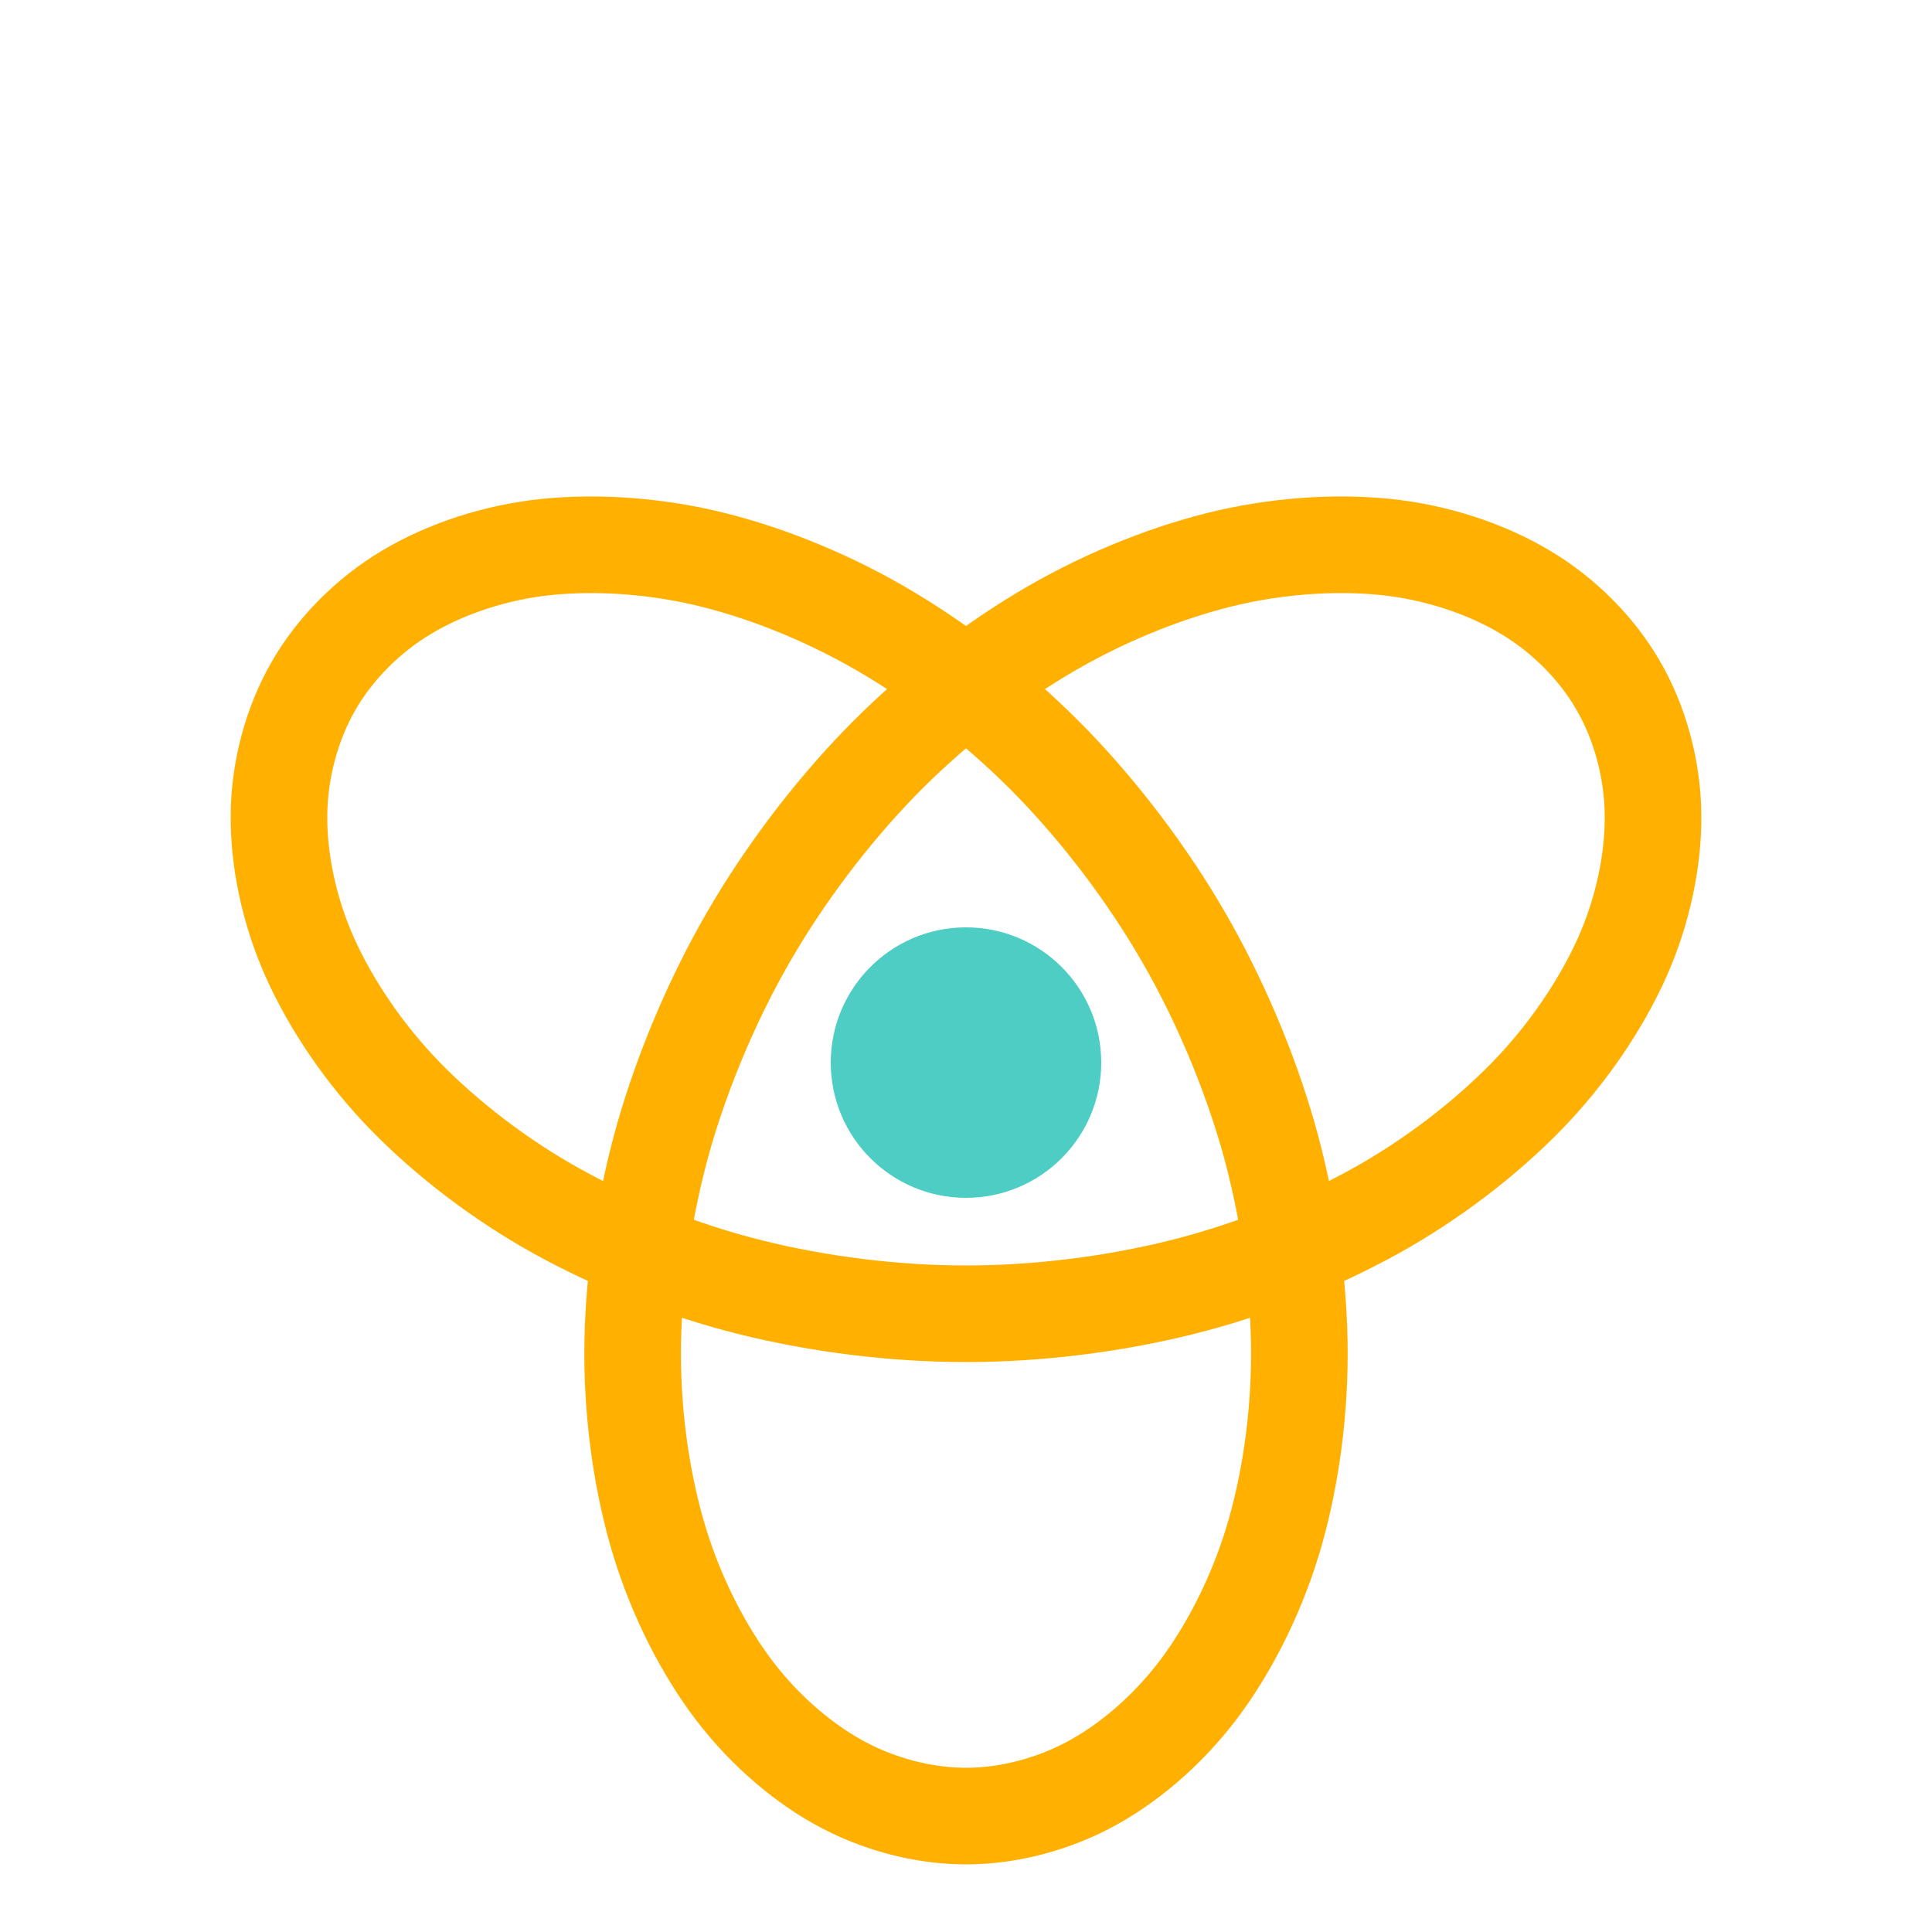
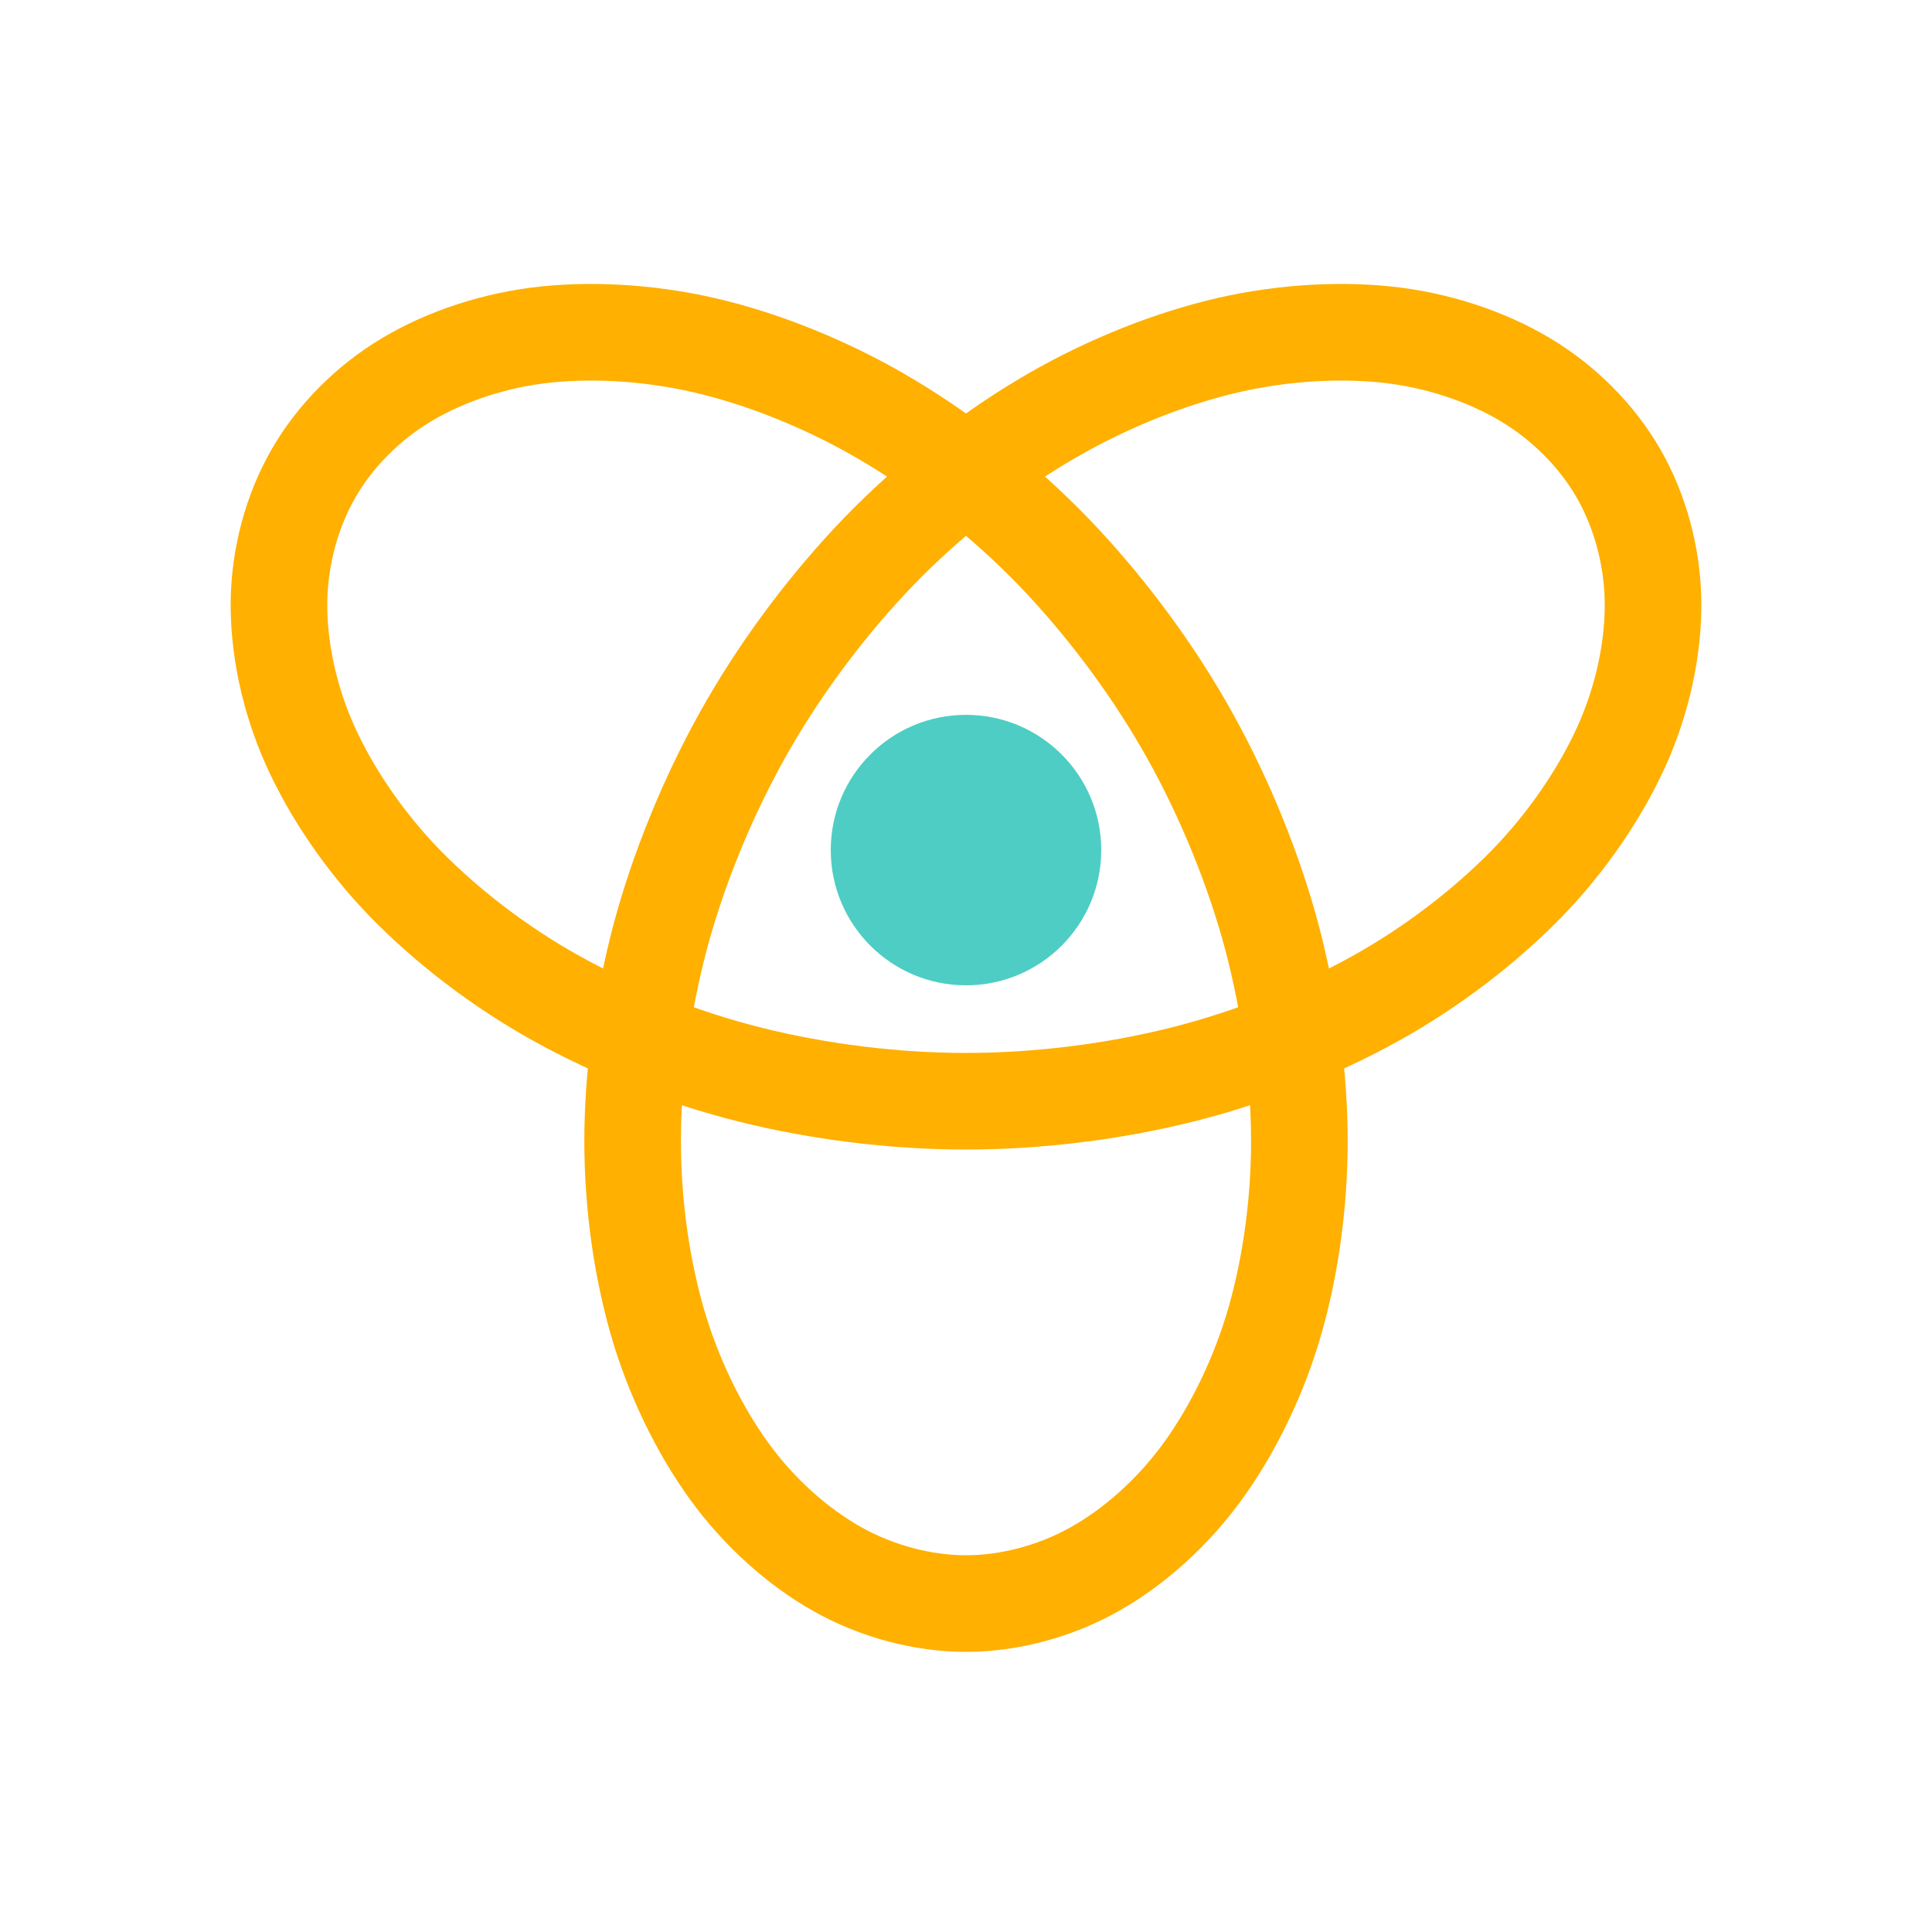
- <svg xmlns="http://www.w3.org/2000/svg" viewBox="0 0 100 100">
+ <svg xmlns="http://www.w3.org/2000/svg" viewBox="0 11 100 100">
  <path d="M 50.00 68.00 C 53.72 68.00 57.62 67.51 61.15 66.63 C 64.68 65.75 68.18 64.35 71.16 62.70 C 74.14 61.05 76.88 58.93 79.02 56.74 C 81.15 54.55 82.87 51.99 83.96 49.56 C 85.05 47.12 85.59 44.47 85.56 42.13 C 85.53 39.79 84.88 37.42 83.77 35.50 C 82.67 33.58 80.94 31.83 78.93 30.64 C 76.92 29.44 74.35 28.58 71.70 28.31 C 69.04 28.04 65.96 28.25 63.00 29.00 C 60.04 29.75 56.83 31.07 53.91 32.83 C 50.99 34.58 48.03 36.92 45.50 39.53 C 42.98 42.14 40.60 45.28 38.74 48.50 C 36.88 51.72 35.35 55.35 34.35 58.84 C 33.36 62.34 32.81 66.07 32.75 69.47 C 32.69 72.88 33.15 76.32 33.98 79.26 C 34.81 82.20 36.17 84.97 37.73 87.13 C 39.30 89.30 41.32 91.09 43.36 92.23 C 45.41 93.38 47.79 94.00 50.00 94.00 C 52.21 94.00 54.59 93.38 56.64 92.23 C 58.68 91.09 60.70 89.30 62.27 87.13 C 63.83 84.97 65.19 82.20 66.02 79.26 C 66.85 76.32 67.31 72.88 67.25 69.47 C 67.19 66.07 66.64 62.34 65.65 58.84 C 64.65 55.35 63.12 51.72 61.26 48.50 C 59.40 45.28 57.02 42.14 54.50 39.53 C 51.97 36.92 49.01 34.58 46.09 32.83 C 43.17 31.07 39.96 29.75 37.00 29.00 C 34.04 28.25 30.96 28.04 28.30 28.31 C 25.65 28.58 23.08 29.44 21.07 30.64 C 19.06 31.83 17.33 33.58 16.23 35.50 C 15.12 37.42 14.47 39.79 14.44 42.13 C 14.41 44.47 14.95 47.12 16.04 49.56 C 17.13 51.99 18.85 54.55 20.98 56.74 C 23.12 58.93 25.86 61.05 28.84 62.70 C 31.82 64.35 35.32 65.75 38.85 66.63 C 42.38 67.51 46.28 68.00 50.00 68.00 Z" fill="none" stroke="#ffb000" stroke-width="5" stroke-linecap="round" stroke-linejoin="round" />
  <circle cx="50" cy="55" r="7" fill="#4ecdc4" />
</svg>
